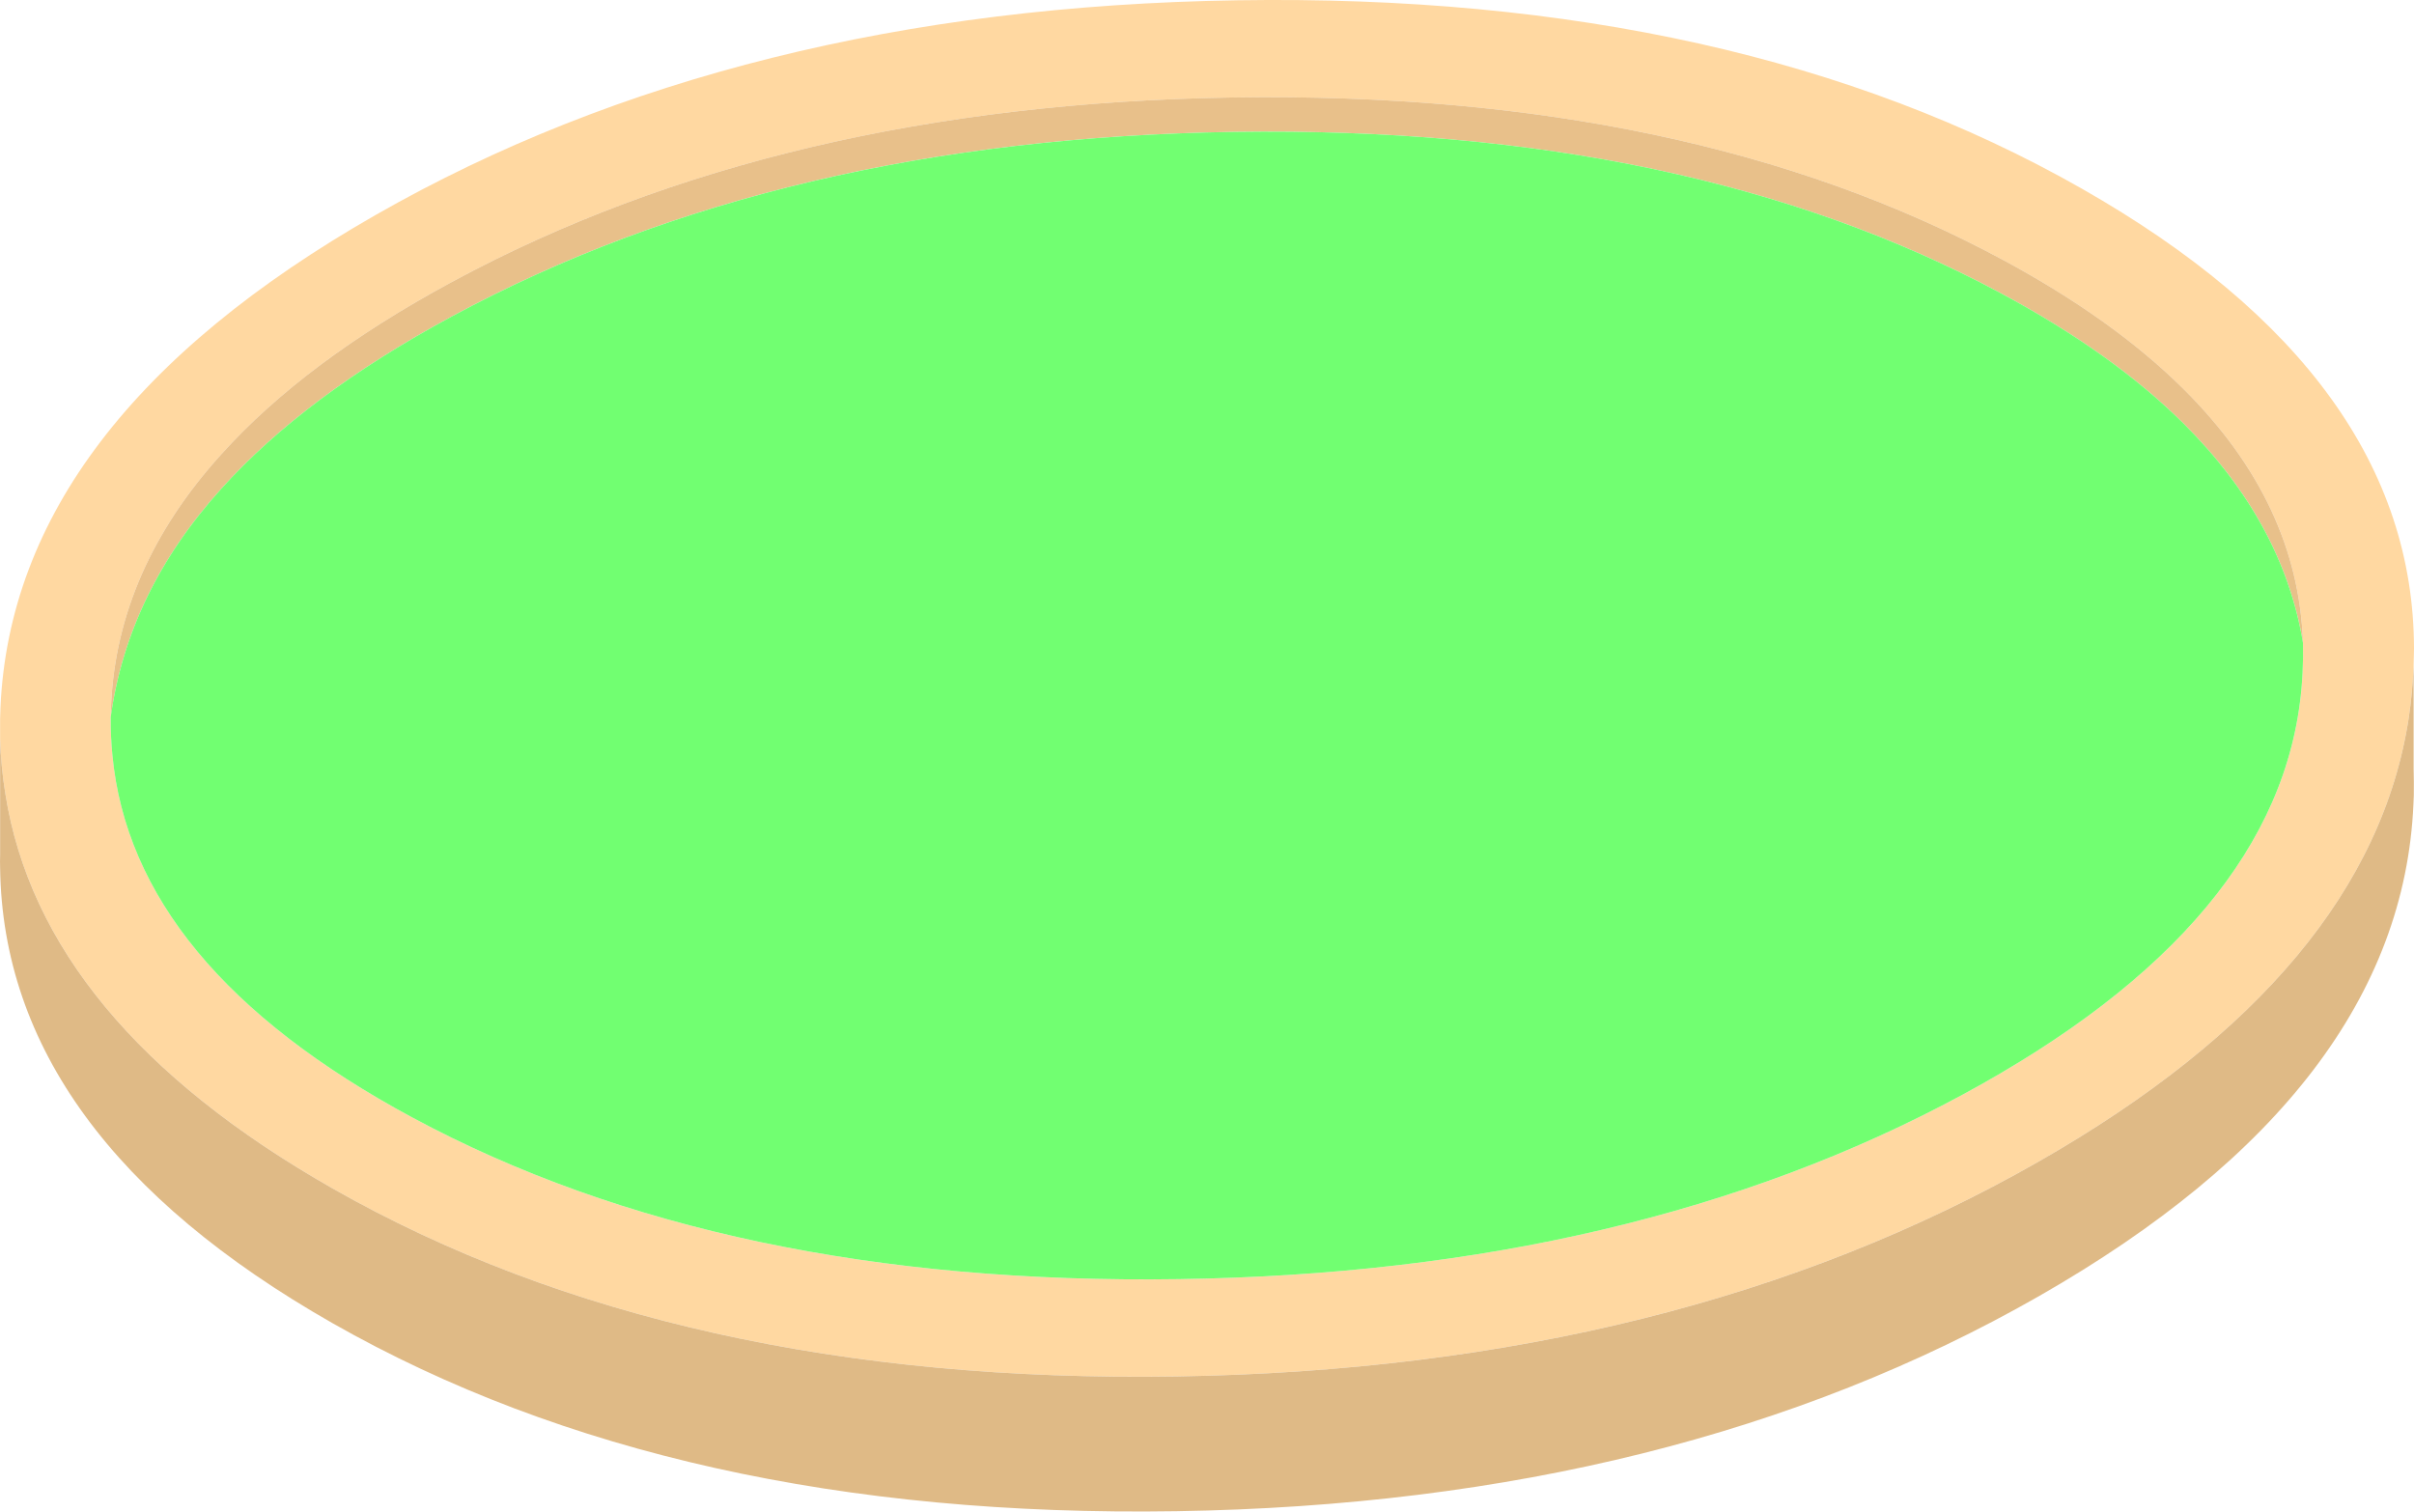
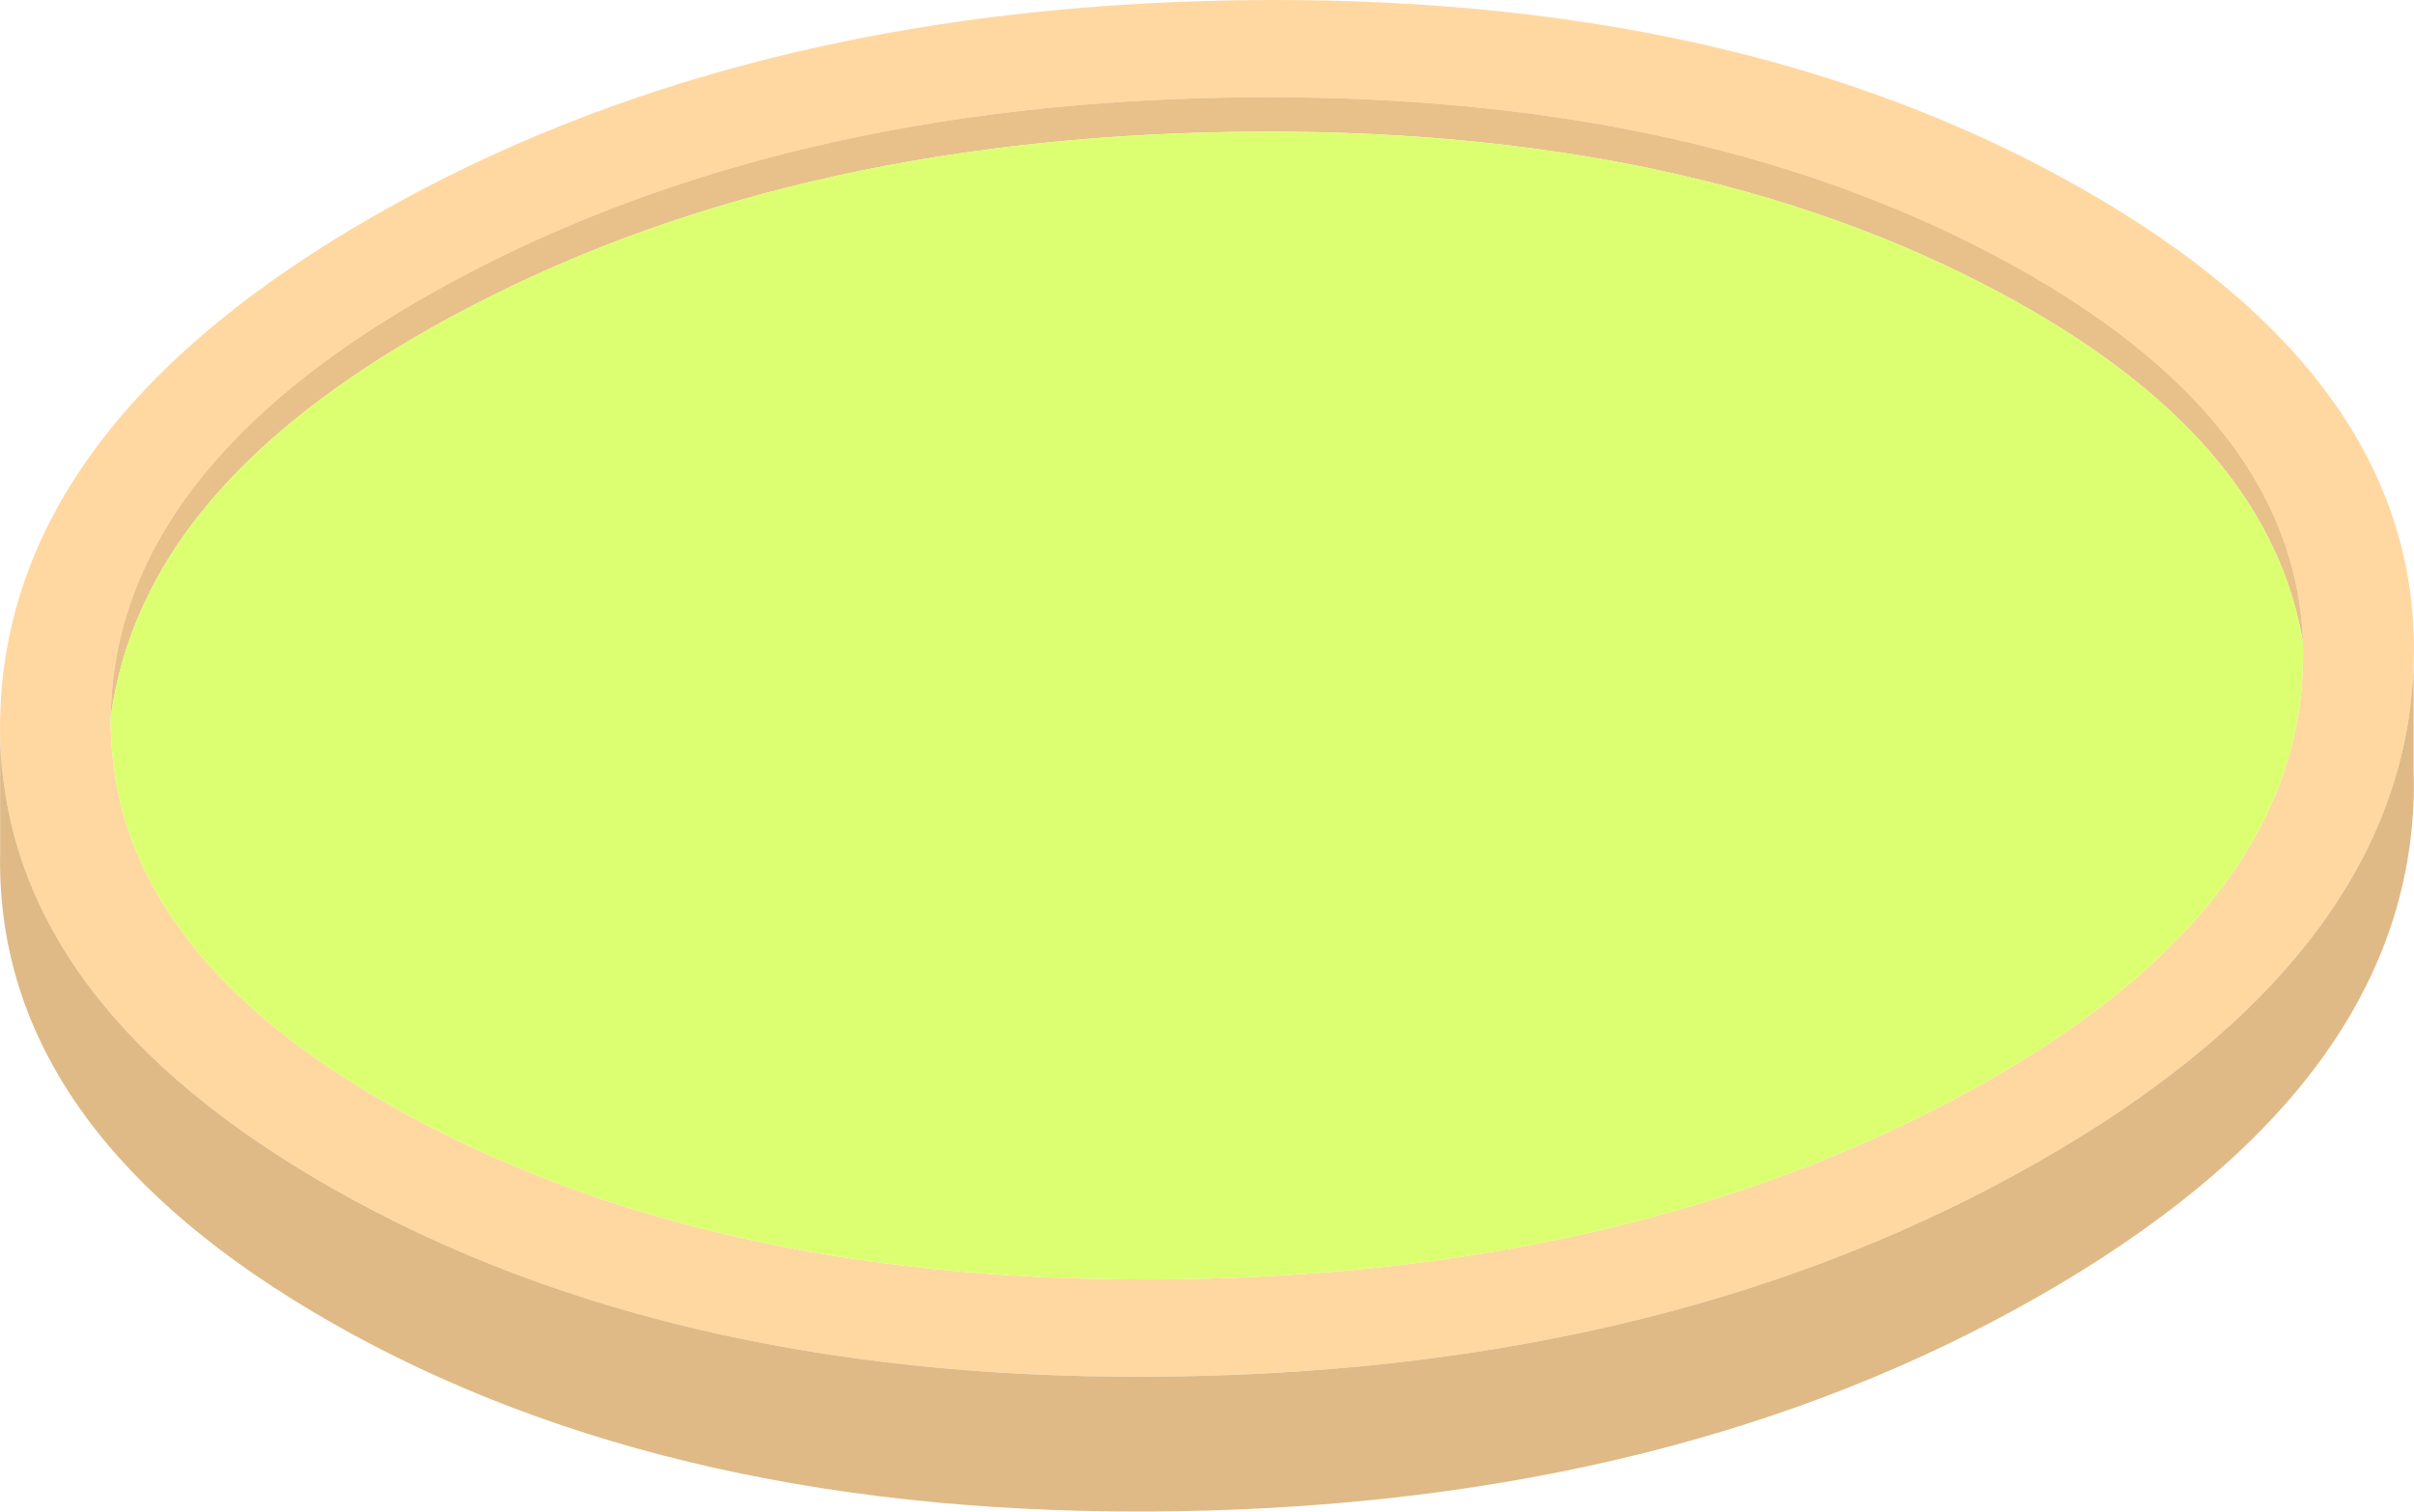
<svg xmlns="http://www.w3.org/2000/svg" version="1.1" id="Layer_1" x="0px" y="0px" viewBox="0 0 175.882 110.138" style="enable-background:new 0 0 175.882 110.138;" xml:space="preserve">
  <style type="text/css">
	.st0{fill:#FFD8A1;}
	.st1{fill:#E8C08A;}
- 	.st2{fill:#71FF71;}
+ 	.st2{fill:#DCFF71;}
	.st3{fill:#DFBA86;}
</style>
  <g transform="matrix( 1, 0, 0, 1, -2371.55,867.95) ">
    <g>
      <g id="people_0_Layer17_5_FILL">
        <path class="st0" d="M2547.05-815.65c0.173-1.164,0.286-2.337,0.341-3.519c0.008-0.048,0.012-0.093,0.014-0.136v-0.205     c0.009-0.391,0.018-0.782,0.027-1.173c-0.018-13.175-8.088-24.35-24.209-33.525c-16.73-9.529-37.234-14.103-61.512-13.721     c-24.268,0.373-45.2,5.587-62.794,15.644c-17.604,10.057-26.714,22.013-27.333,35.871c-0.027,0.564-0.036,1.128-0.027,1.691     v0.586c0.036,1.364,0.164,2.705,0.382,4.023c1.755,11.12,9.697,20.704,23.827,28.751c16.73,9.52,37.23,14.089,61.498,13.707     c24.277-0.382,45.218-5.601,62.821-15.657C2536.179-792.504,2545.168-803.284,2547.05-815.65 M2539.344-821.105     c0.018,0.7,0.009,1.409-0.027,2.128c-0.018,0.4-0.045,0.8-0.082,1.2c-1.027,11.384-9.261,21.25-24.7,29.597     c-15.985,8.638-35.011,13.116-57.079,13.435c-22.041,0.327-40.658-3.596-55.852-11.771c-13.603-7.32-20.89-16.126-21.863-26.419     c-0.091-0.909-0.132-1.828-0.123-2.755c0-0.309,0.009-0.618,0.027-0.927c0.309-6.583,2.987-12.661,8.033-18.235     c4.055-4.51,9.652-8.693,16.79-12.548c15.976-8.638,34.989-13.121,57.038-13.448c22.059-0.318,40.685,3.61,55.879,11.784     c5.41,2.91,9.82,6.056,13.23,9.438C2536.207-834.09,2539.116-827.916,2539.344-821.105z" />
        <path class="st1" d="M2517.385-846.556c5.41,2.91,9.82,6.056,13.23,9.438c4.846,4.81,7.756,10.147,8.729,16.012     c-0.227-6.81-3.137-12.984-8.729-18.522c-3.41-3.382-7.82-6.529-13.23-9.438c-15.194-8.174-33.82-12.102-55.879-11.784     c-22.05,0.327-41.062,4.81-57.038,13.448c-7.138,3.855-12.734,8.038-16.79,12.548c-5.047,5.574-7.724,11.652-8.033,18.235     c-0.018,0.309-0.027,0.618-0.027,0.927c0.837-6.083,3.523-11.634,8.061-16.653c4.055-4.51,9.652-8.693,16.79-12.548     c15.976-8.638,34.989-13.121,57.038-13.448C2483.565-858.658,2502.191-854.73,2517.385-846.556z" />
        <path class="st2" d="M2539.316-818.978c0.036-0.718,0.045-1.428,0.027-2.128c-0.973-5.865-3.883-11.202-8.729-16.012     c-3.41-3.383-7.82-6.529-13.23-9.438c-15.194-8.174-33.82-12.102-55.879-11.784c-22.05,0.327-41.062,4.81-57.038,13.448     c-7.138,3.855-12.734,8.038-16.79,12.548c-4.537,5.019-7.224,10.57-8.061,16.653c-0.009,0.927,0.032,1.846,0.123,2.755     c0.973,10.293,8.261,19.099,21.863,26.419c15.194,8.174,33.811,12.098,55.852,11.771c22.068-0.318,41.094-4.796,57.079-13.435     c15.439-8.347,23.673-18.213,24.7-29.597C2539.271-818.177,2539.298-818.577,2539.316-818.978z" />
        <path class="st3" d="M2547.391-819.169c-0.055,1.182-0.168,2.355-0.341,3.519c-1.882,12.366-10.87,23.145-26.964,32.338     c-17.603,10.056-38.544,15.276-62.821,15.657c-24.268,0.382-44.768-4.187-61.498-13.707     c-14.13-8.047-22.073-17.631-23.827-28.751c-0.218-1.318-0.345-2.66-0.382-4.023v8.497c-0.009,0.318-0.009,0.632,0,0.941     c0.182,13.012,8.251,24.064,24.209,33.156c16.73,9.52,37.23,14.089,61.498,13.707c24.277-0.382,45.218-5.601,62.821-15.658     c17.594-10.056,26.696-22.009,27.305-35.857c0.009-0.218,0.018-0.432,0.027-0.641c0.009-0.655,0.005-1.305-0.013-1.95v-7.365     C2547.403-819.262,2547.399-819.216,2547.391-819.169z" />
      </g>
    </g>
  </g>
</svg>
